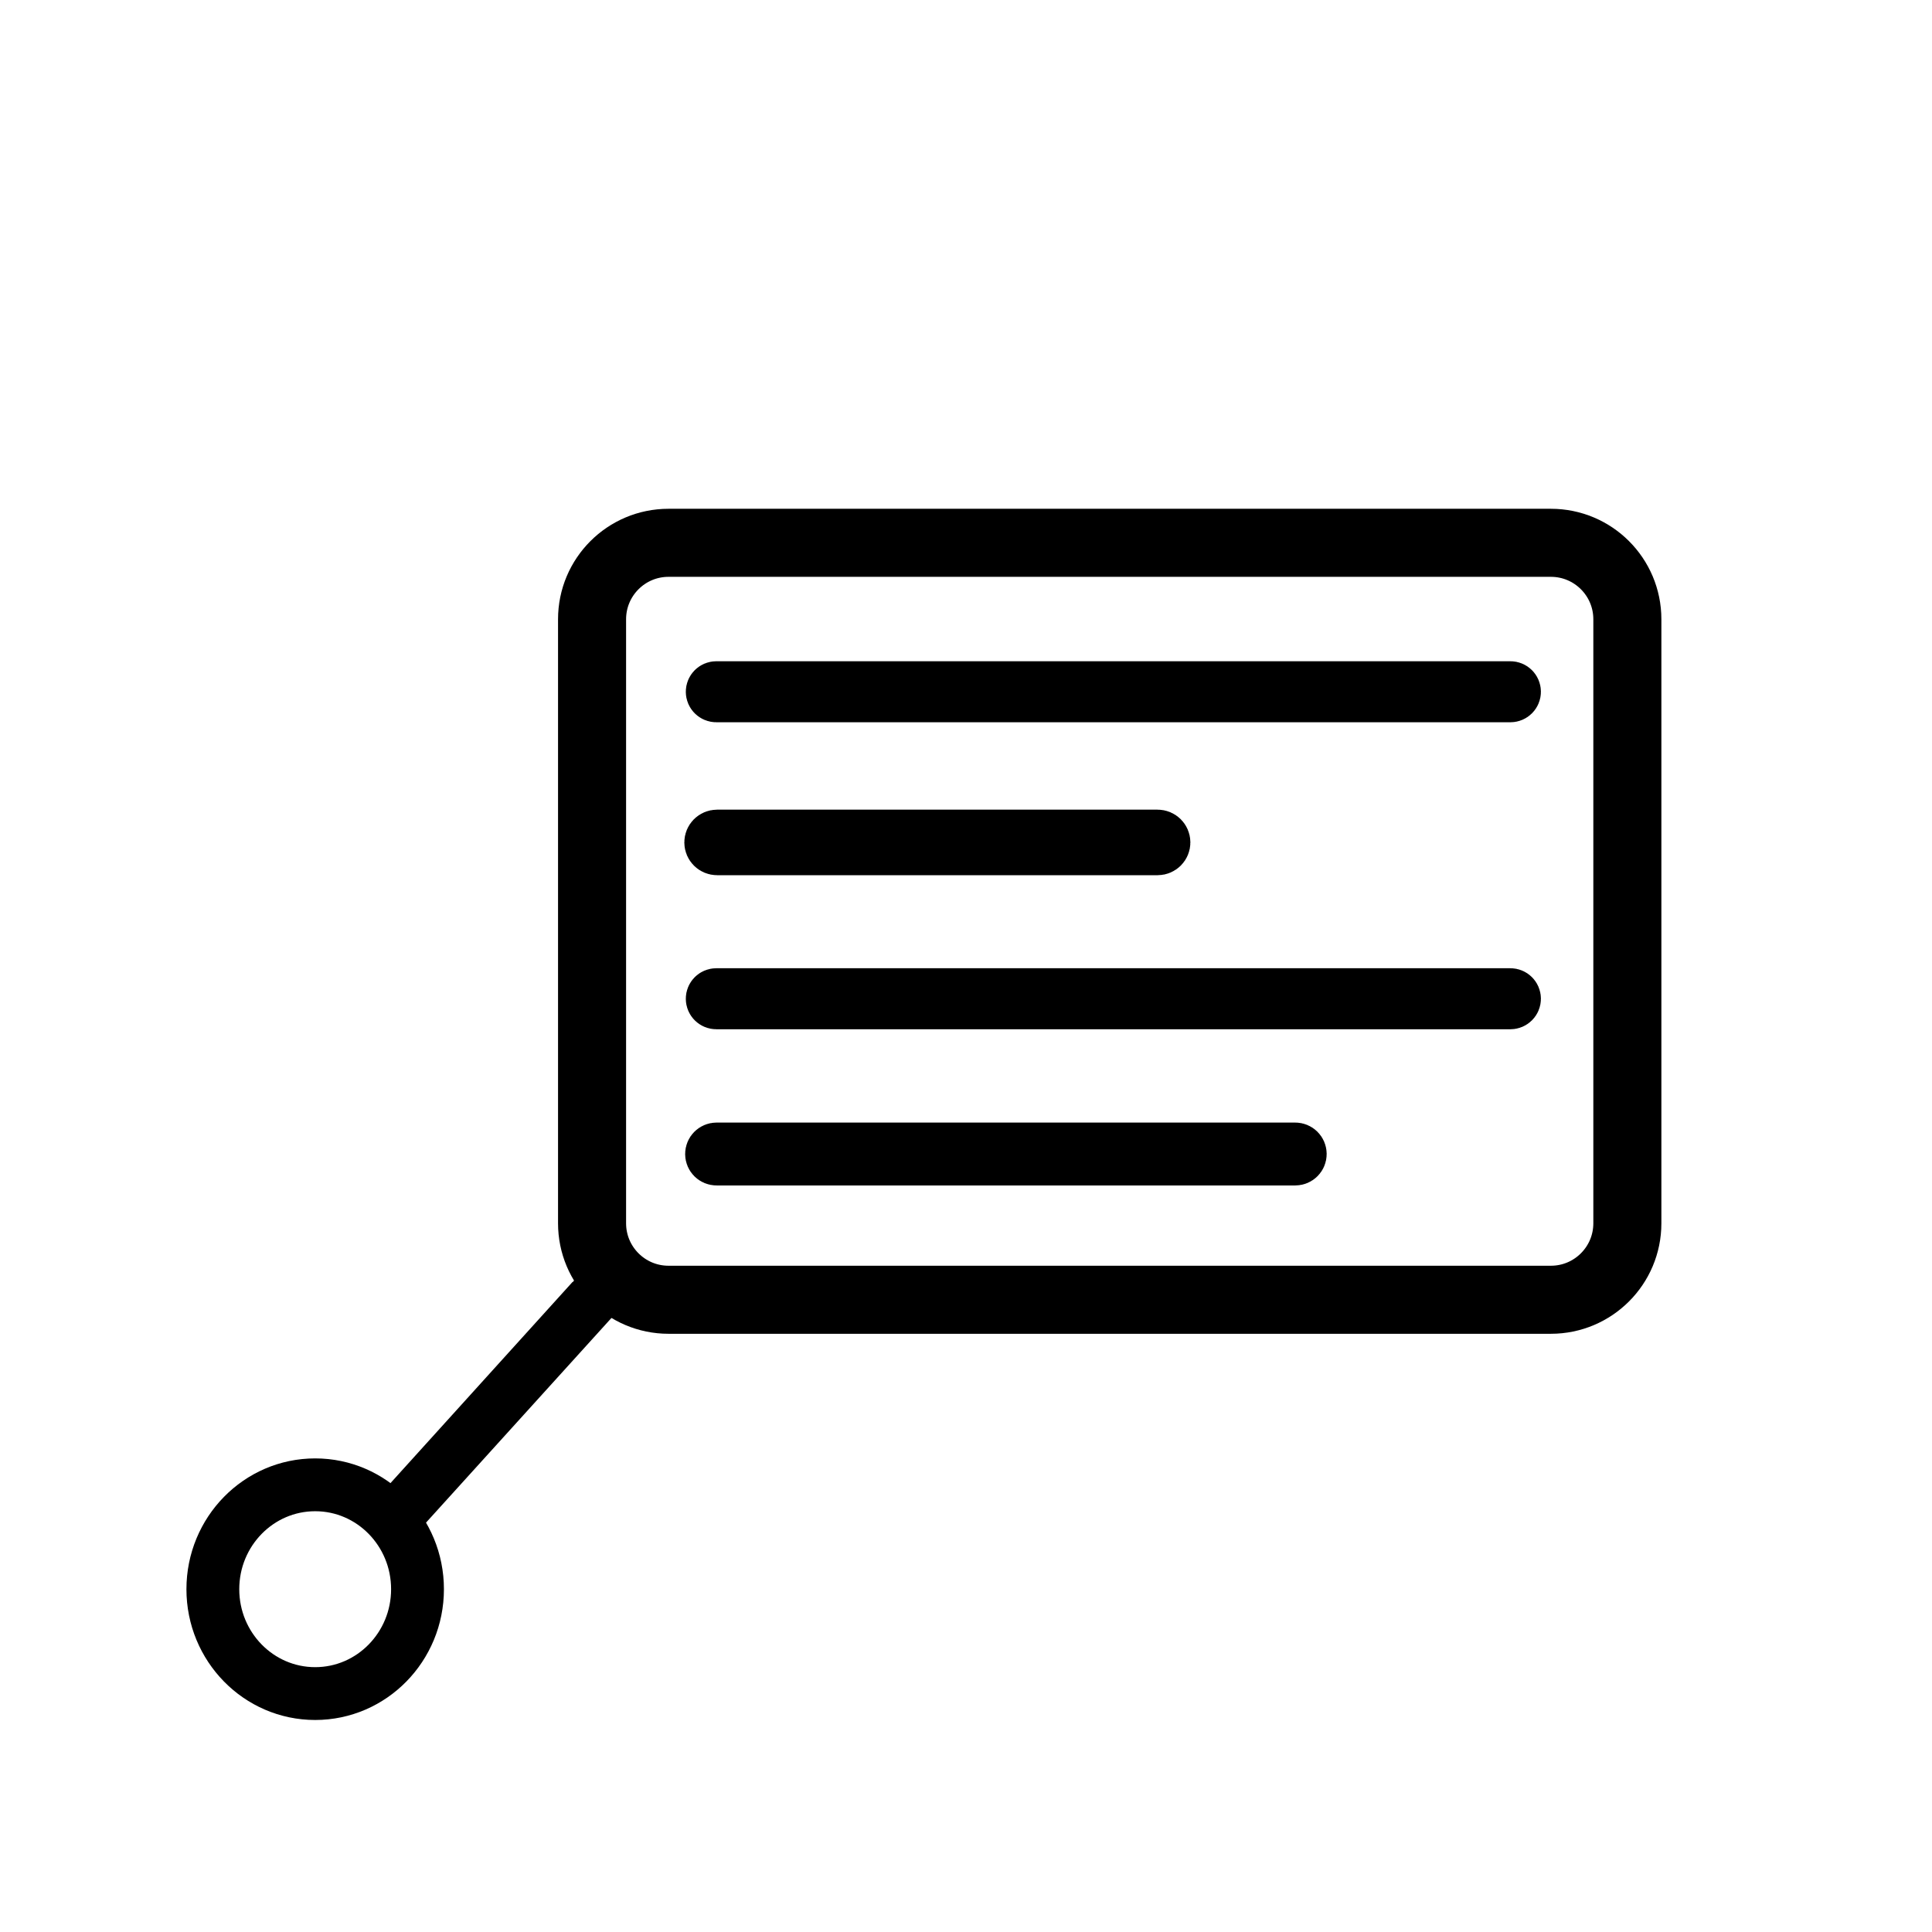
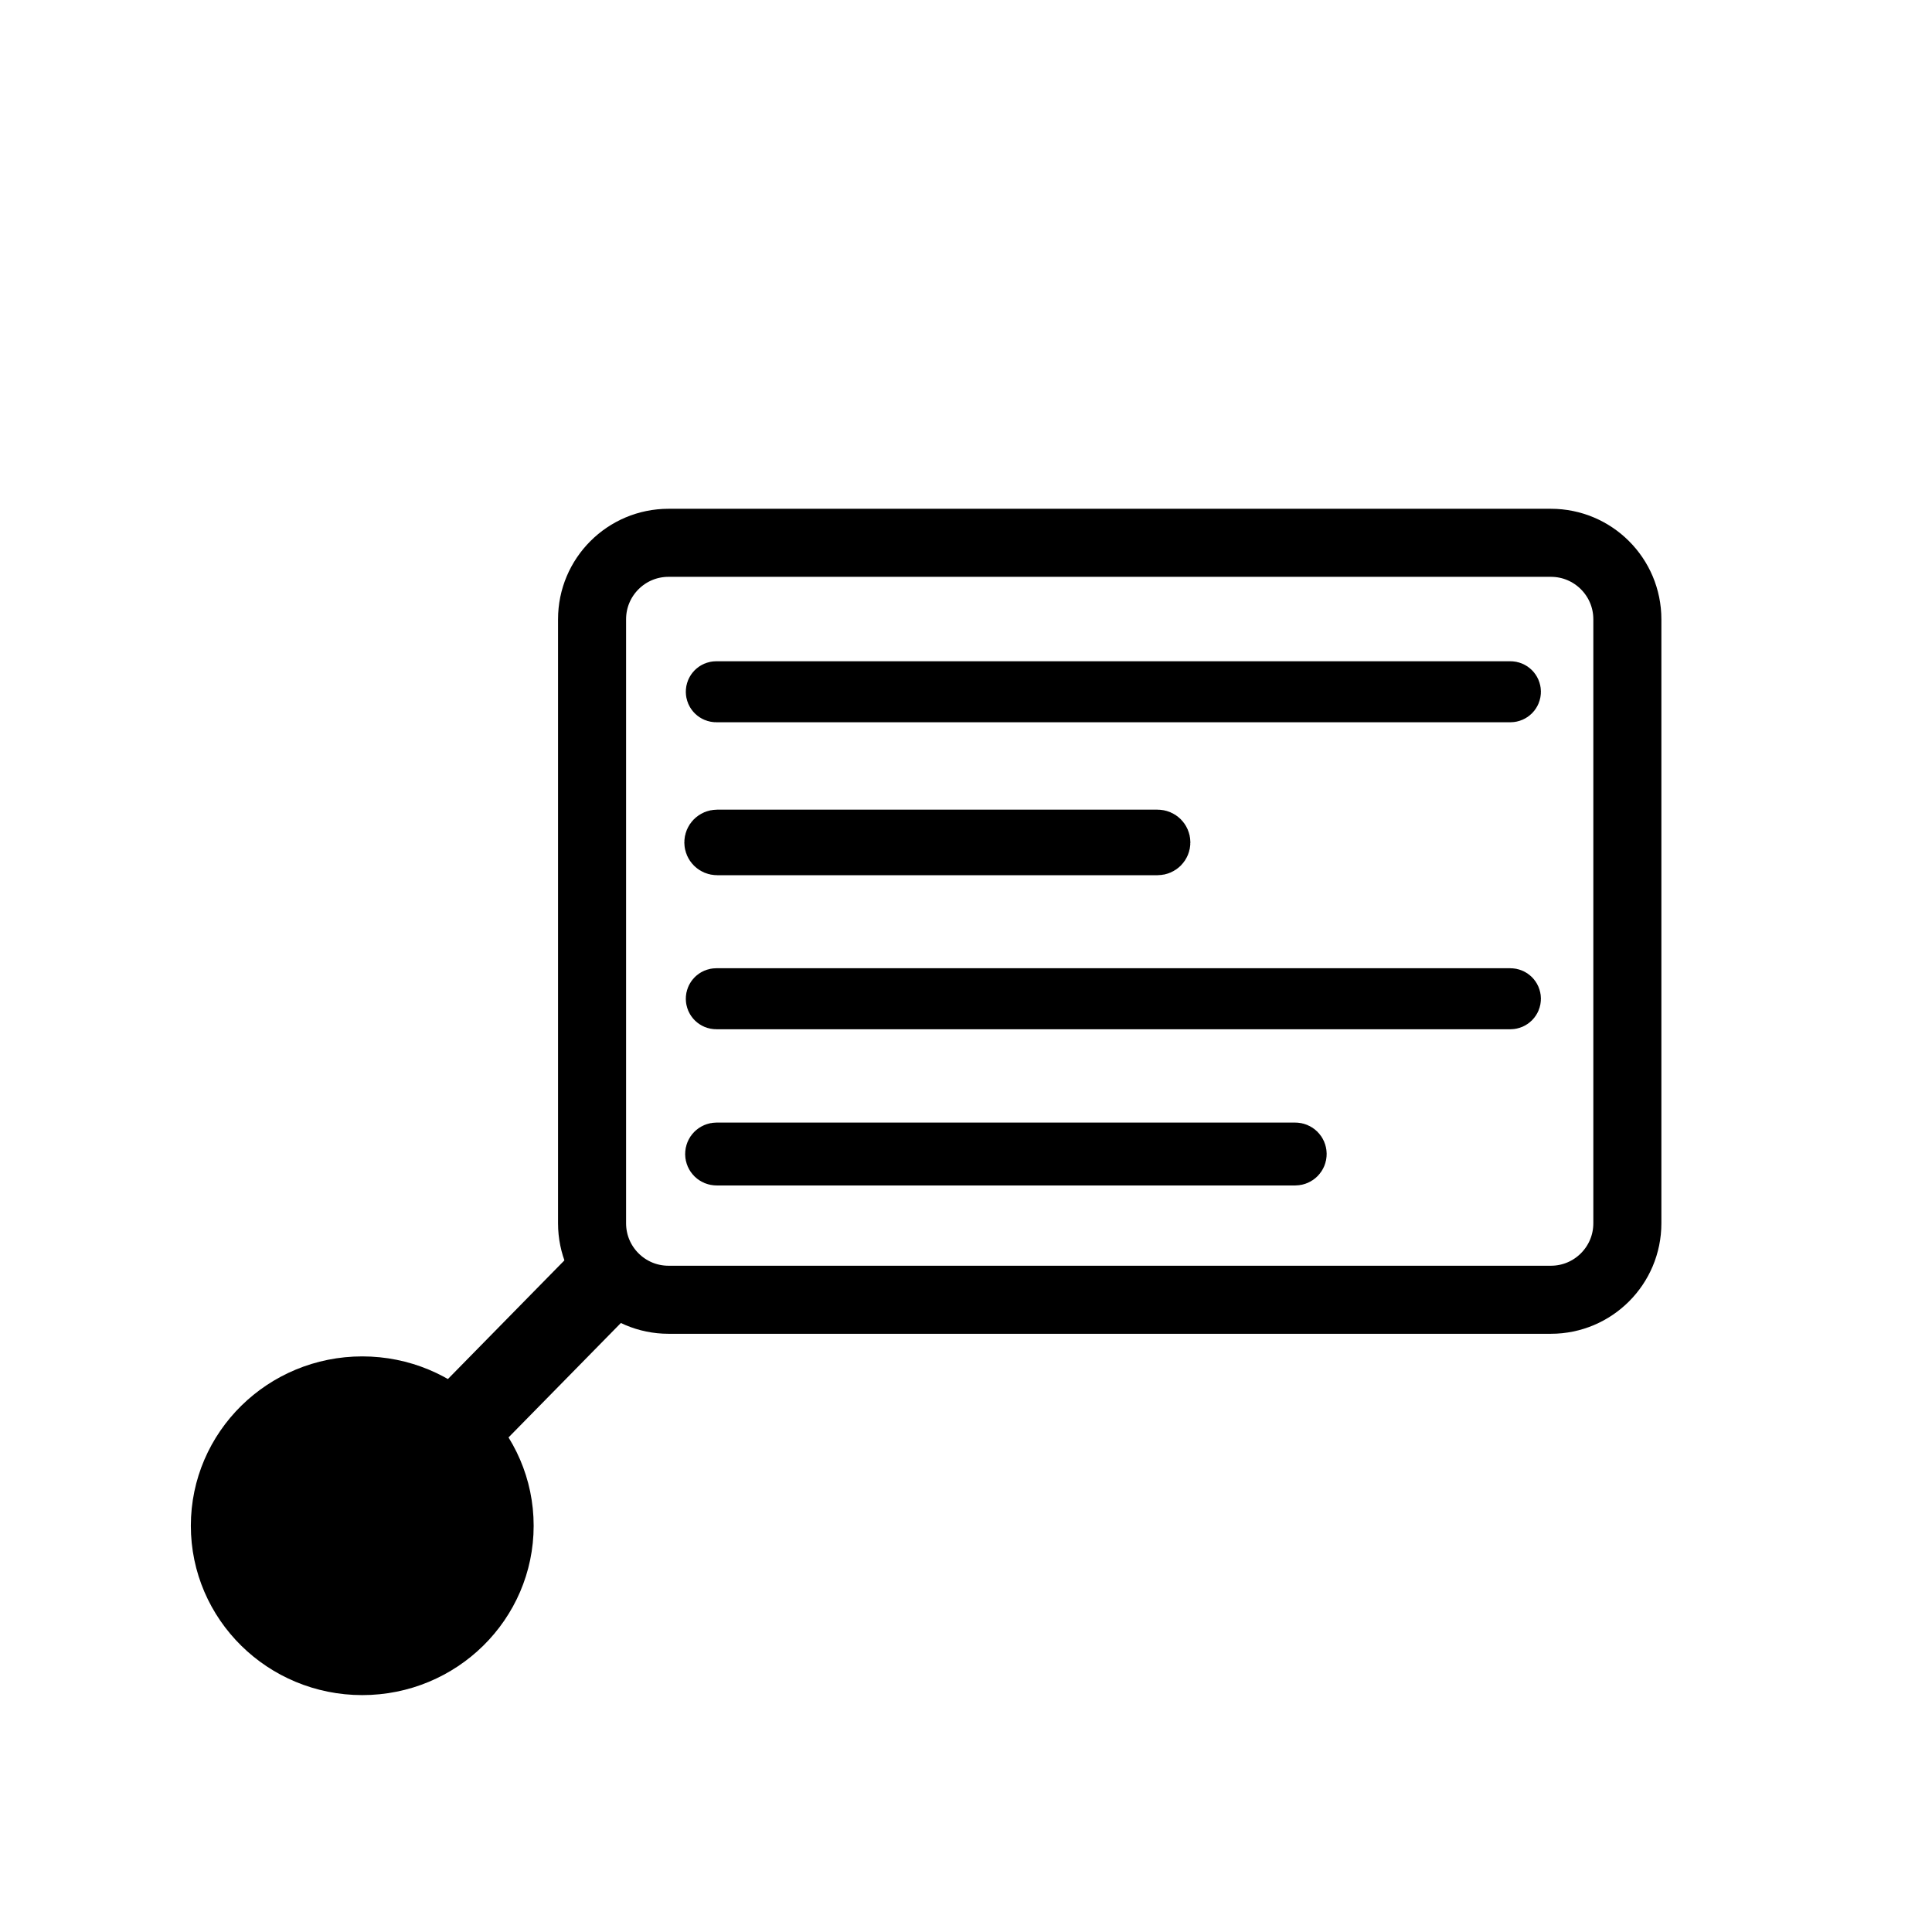
<svg xmlns="http://www.w3.org/2000/svg" viewBox="0 0 512 512" version="1.1" id="svg16">
  <defs id="defs20" />
  <rect width="427.627" height="416.888" id="rect2" style="fill:none;fill-opacity:0;stroke-width:0.825" x="38.352" y="95.035" />
  <g id="g12" style="fill:none;stroke:#000000;stroke-width:16.2;stroke-opacity:1" transform="translate(9.971404,-60.59546)">
    <rect style="fill:none;fill-opacity:0;stroke:#000000;stroke-width:18.034;stroke-miterlimit:4;stroke-dasharray:none;stroke-dashoffset:0;stroke-opacity:1" id="rect4487" width="274.364" height="200.601" x="146.931" y="204.444" ry="20.264" />
-     <path style="fill:none;stroke:#000000;stroke-width:14;stroke-linecap:butt;stroke-linejoin:miter;stroke-miterlimit:4;stroke-dasharray:none;stroke-opacity:1" d="M 158.049,392.842 C 22.456,542.537 146.931,405.045 146.931,405.045" id="path4491" />
-     <ellipse style="fill:none;fill-opacity:0;stroke:#000000;stroke-width:14;stroke-miterlimit:4;stroke-dasharray:none;stroke-dashoffset:0;stroke-opacity:1" id="path4493" cx="73.554" cy="481.748" rx="27.119" ry="27.661" />
+     <ellipse style="fill:#000000;fill-opacity:1;stroke:#000000;stroke-width:20.414;stroke-miterlimit:4;stroke-dasharray:none;stroke-dashoffset:0;stroke-opacity:1" id="path4493" cx="86.029" cy="464.934" rx="35.217" ry="34.674" />
    <rect style="fill:none;fill-opacity:0;stroke:#000000;stroke-width:14;stroke-miterlimit:4;stroke-dasharray:none;stroke-dashoffset:0;stroke-opacity:1" id="rect4495" width="212.61" height="2.169" x="178.774" y="242.833" ry="1.085" />
    <rect style="fill:none;fill-opacity:0;stroke:#000000;stroke-width:13.7;stroke-miterlimit:4;stroke-dasharray:none;stroke-dashoffset:0;stroke-opacity:1" id="rect4495-3" width="120.411" height="3.668" x="178.23" y="282.014" ry="1.834" />
    <rect style="fill:none;fill-opacity:0;stroke:#000000;stroke-width:14;stroke-miterlimit:4;stroke-dasharray:none;stroke-dashoffset:0;stroke-opacity:1" id="rect4495-6" width="212.61" height="2.169" x="178.774" y="324.189" ry="1.085" />
    <rect style="fill:none;fill-opacity:0;stroke:#000000;stroke-width:13.798;stroke-miterlimit:4;stroke-dasharray:none;stroke-dashoffset:0;stroke-opacity:1" id="rect4495-7" width="156.215" height="2.868" x="178.497" y="364.987" ry="1.434" />
+     <path style="fill:none;stroke:#000000;stroke-width:22.305;stroke-linecap:butt;stroke-linejoin:miter;stroke-miterlimit:4;stroke-dasharray:none;stroke-opacity:1" d="m 154.319,395.535 -42.594,43.385" id="path4490" />
  </g>
</svg>
